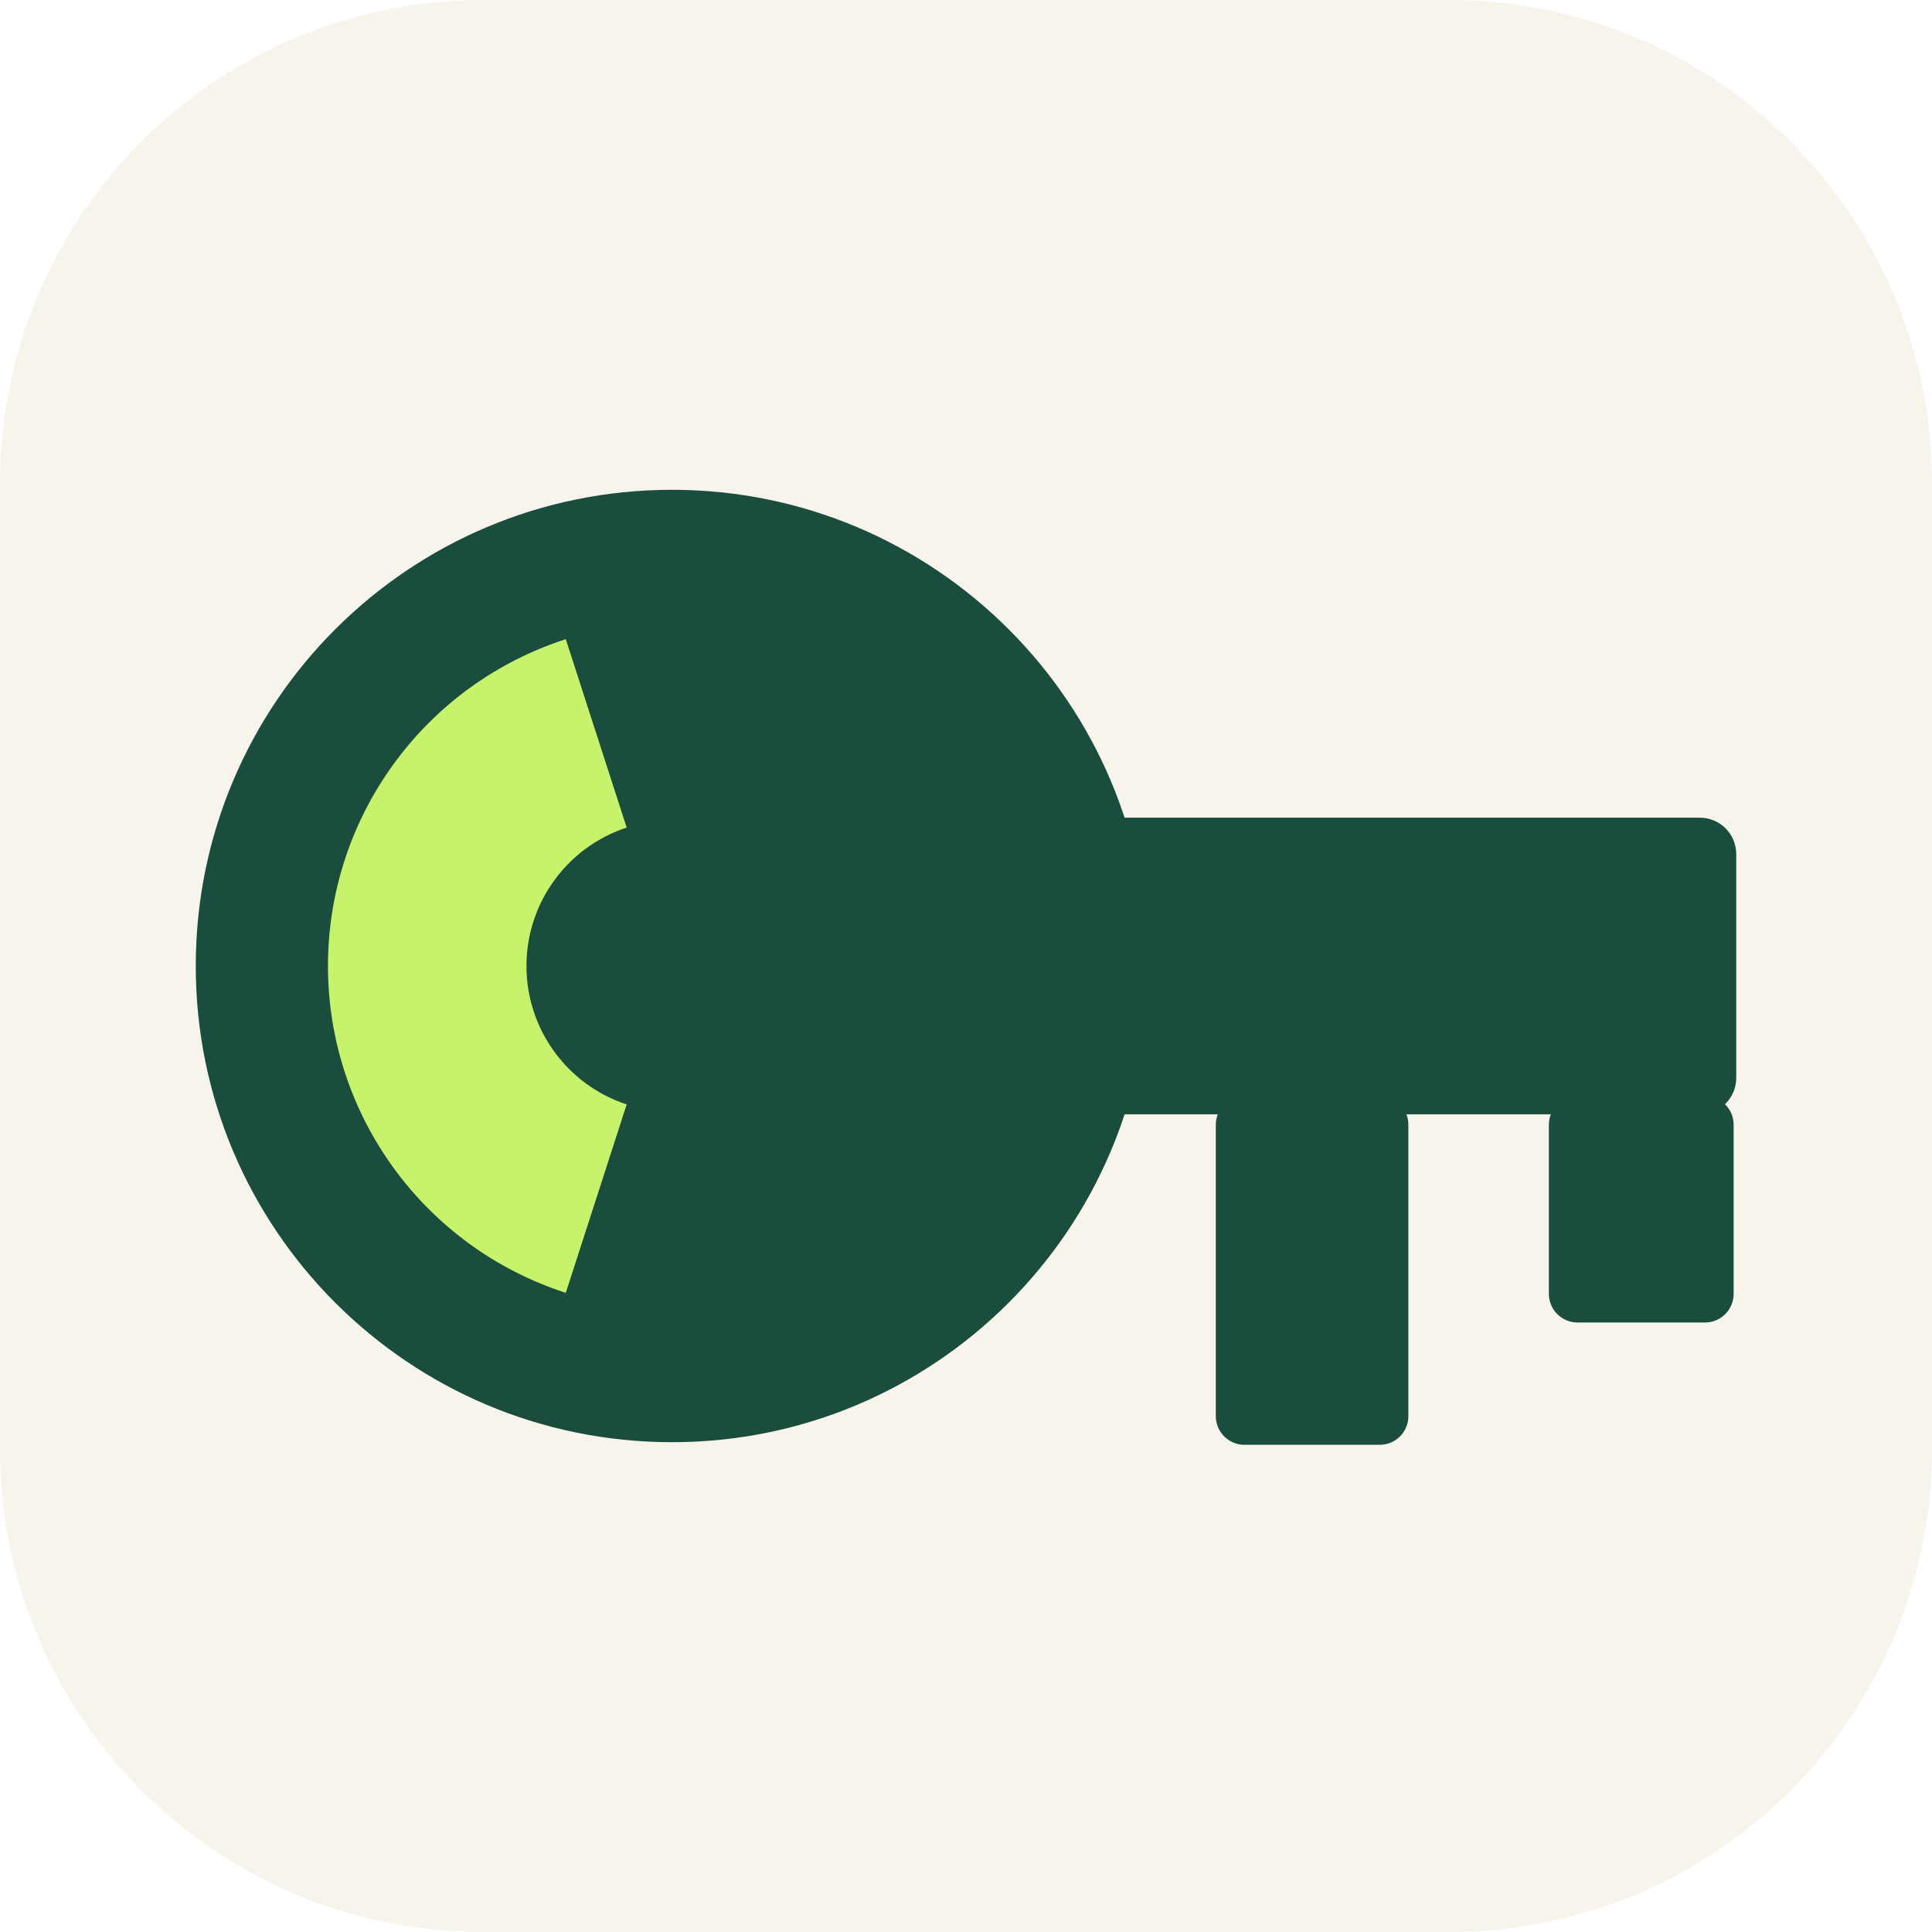
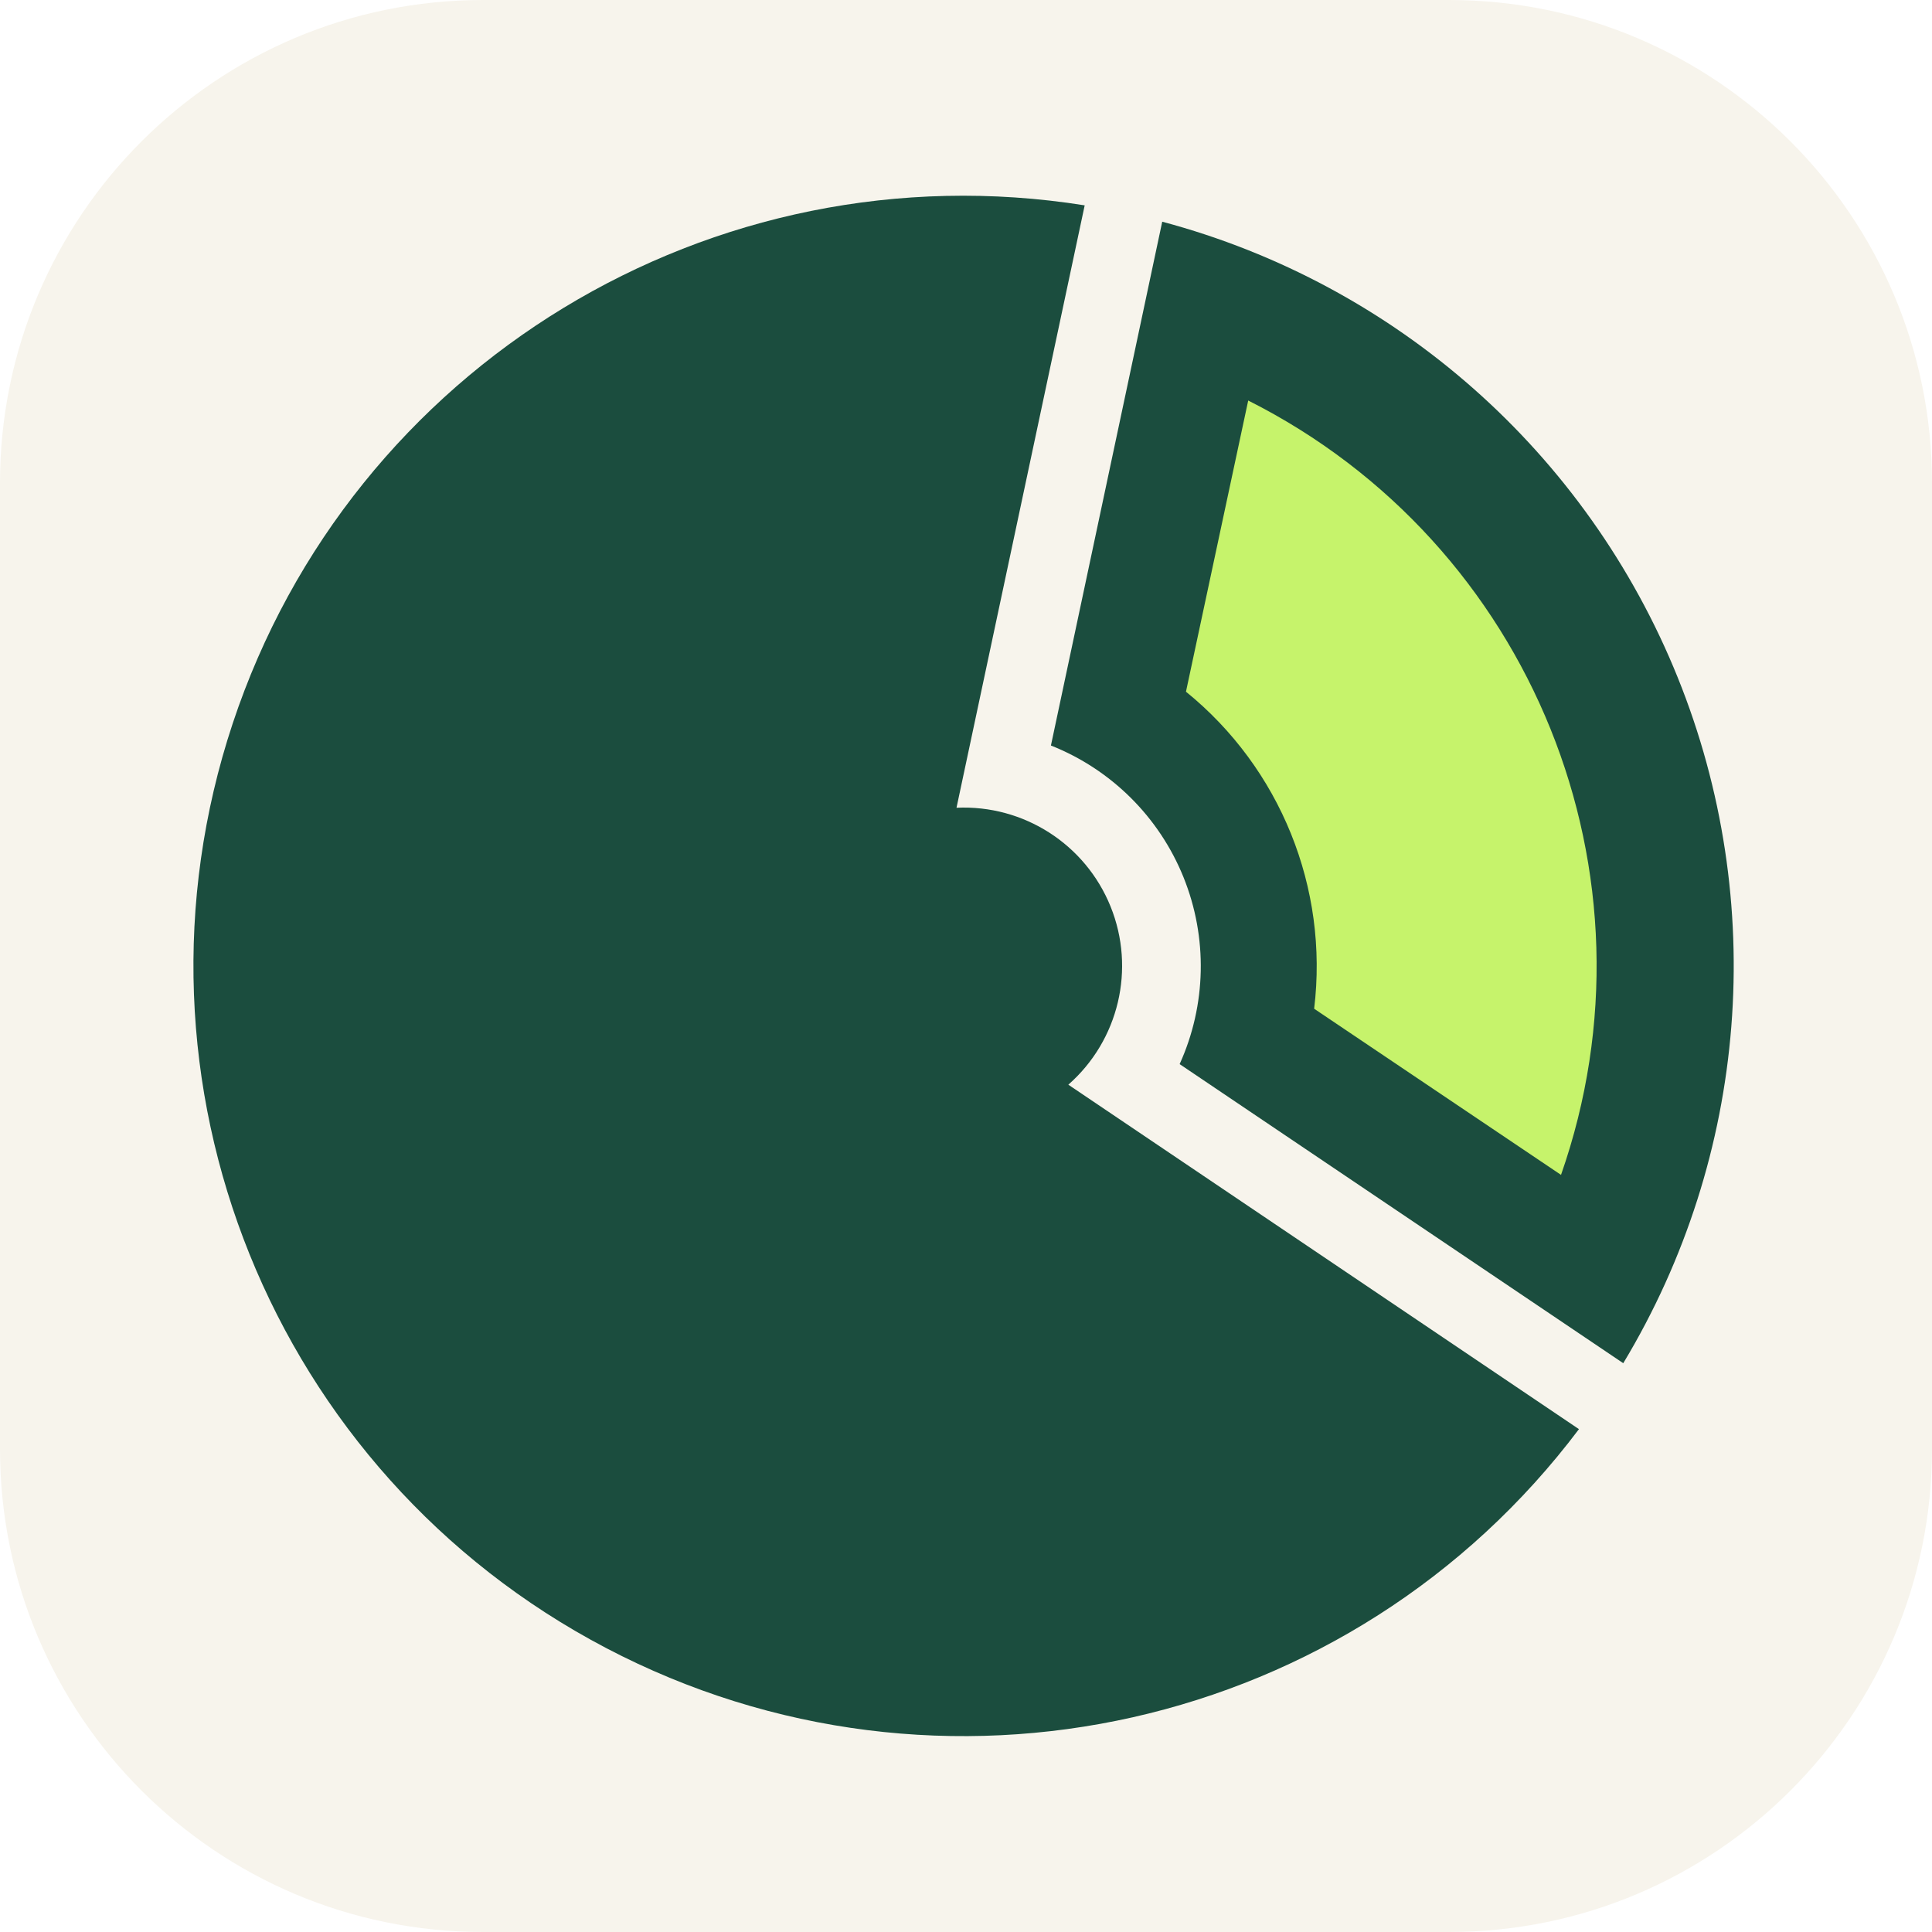
<svg xmlns="http://www.w3.org/2000/svg" viewBox="0 0 32 32" role="img" aria-label="Agent Allowance">
  <rect width="32" height="32" rx="8" fill="#F7F4EC" />
-   <g transform="translate(16 16) scale(0.862) translate(-16.35 -14.50)">
-     <circle cx="10.70" cy="14.50" r="9.15" fill="#1B4D3E" />
-     <rect x="13.10" y="11.65" width="18.05" height="5.70" rx="0.70" fill="#1B4D3E" />
-     <rect x="21.15" y="17.00" width="3.70" height="6.70" rx="0.55" fill="#1B4D3E" />
-     <rect x="27.55" y="17.00" width="3.55" height="4.35" rx="0.55" fill="#1B4D3E" />
-     <path fill="#C6F36B" d="M 8.66 8.22 A 6.60 6.60 0 0 0 8.66 20.78 L 9.83 17.16 A 2.80 2.80 0 0 1 9.83 11.84 Z" />
+   <g transform="translate(16 16) scale(0.8737) translate(-16.05 -16.00)">
+     <path fill="#1B4D3E" d="M 18.30 1.58 A 14.60 14.60 0 1 0 27.67 24.78 L 17.99 18.25 A 3.00 3.00 0 0 0 15.87 13.00 Z" />
+     <path fill="#1B4D3E" d="M 28.51 23.53 A 14.60 14.60 0 0 0 19.77 1.89 L 17.66 11.82 A 4.50 4.50 0 0 1 20.10 17.86 Z" />
+     <path fill="#C6F36B" d="M 27.33 19.96 A 12.00 12.00 0 0 0 21.40 5.28 L 20.22 10.80 A 6.70 6.70 0 0 1 22.65 16.81 Z" />
  </g>
</svg>
